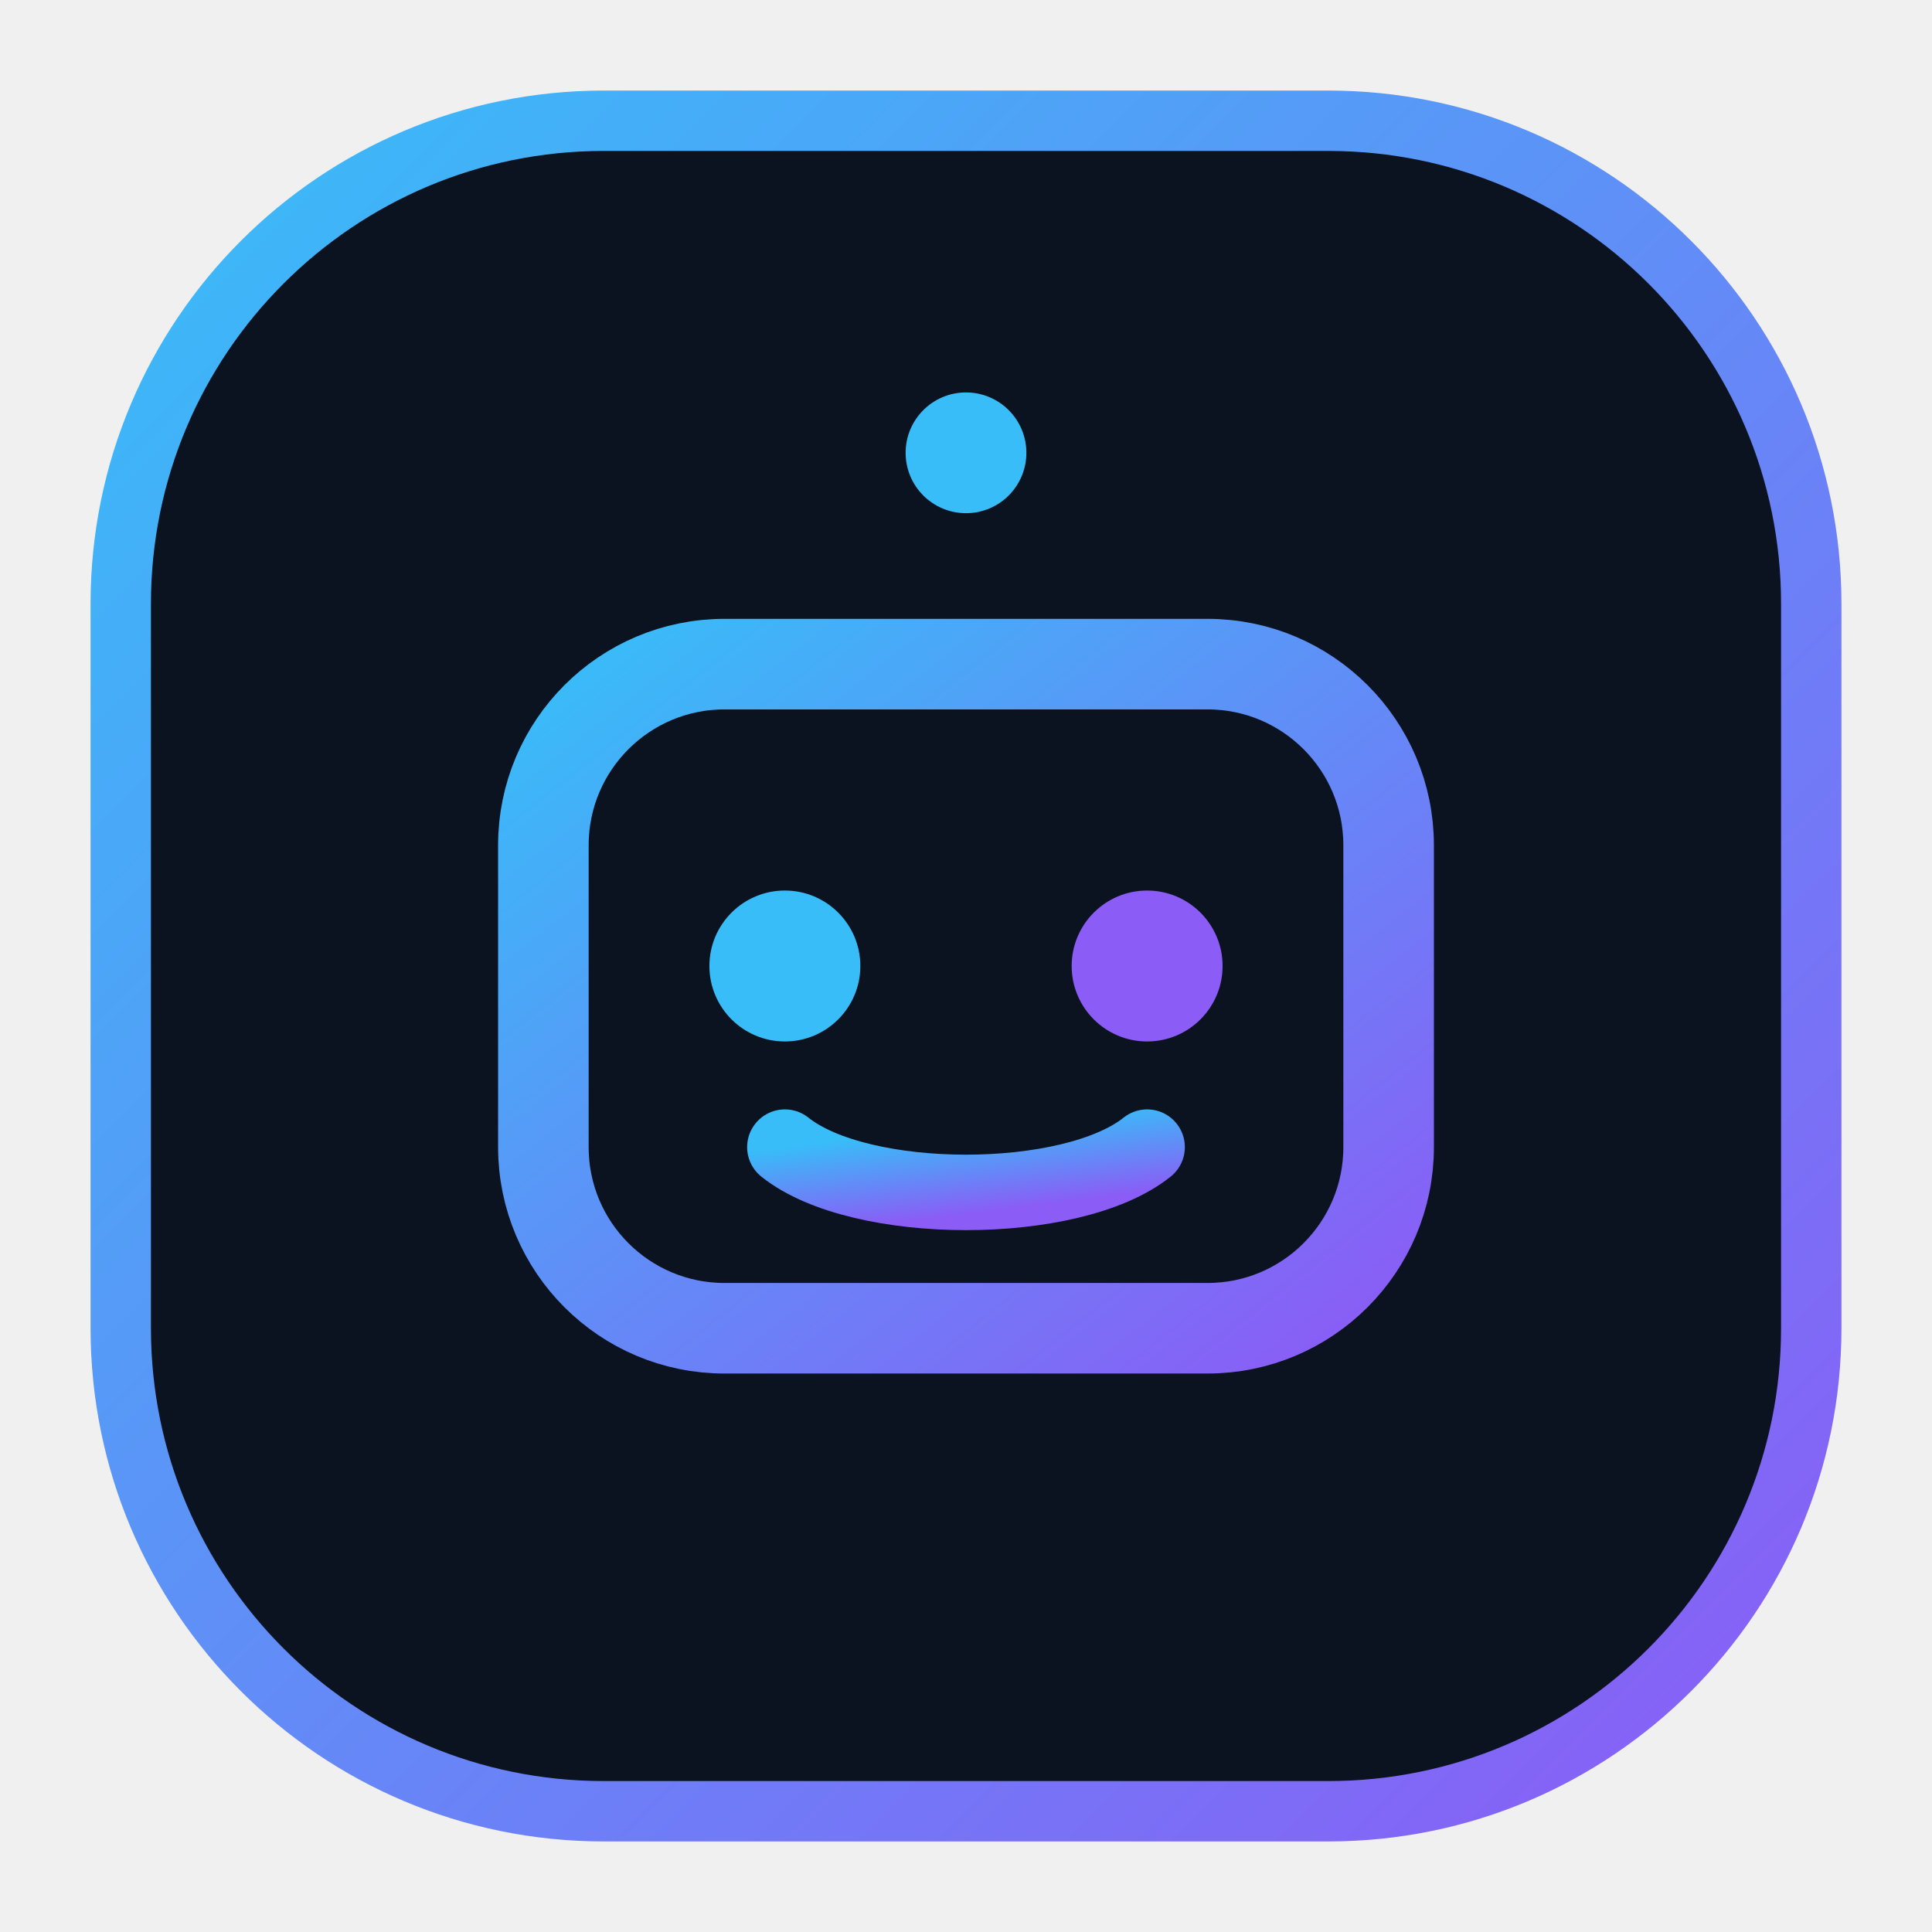
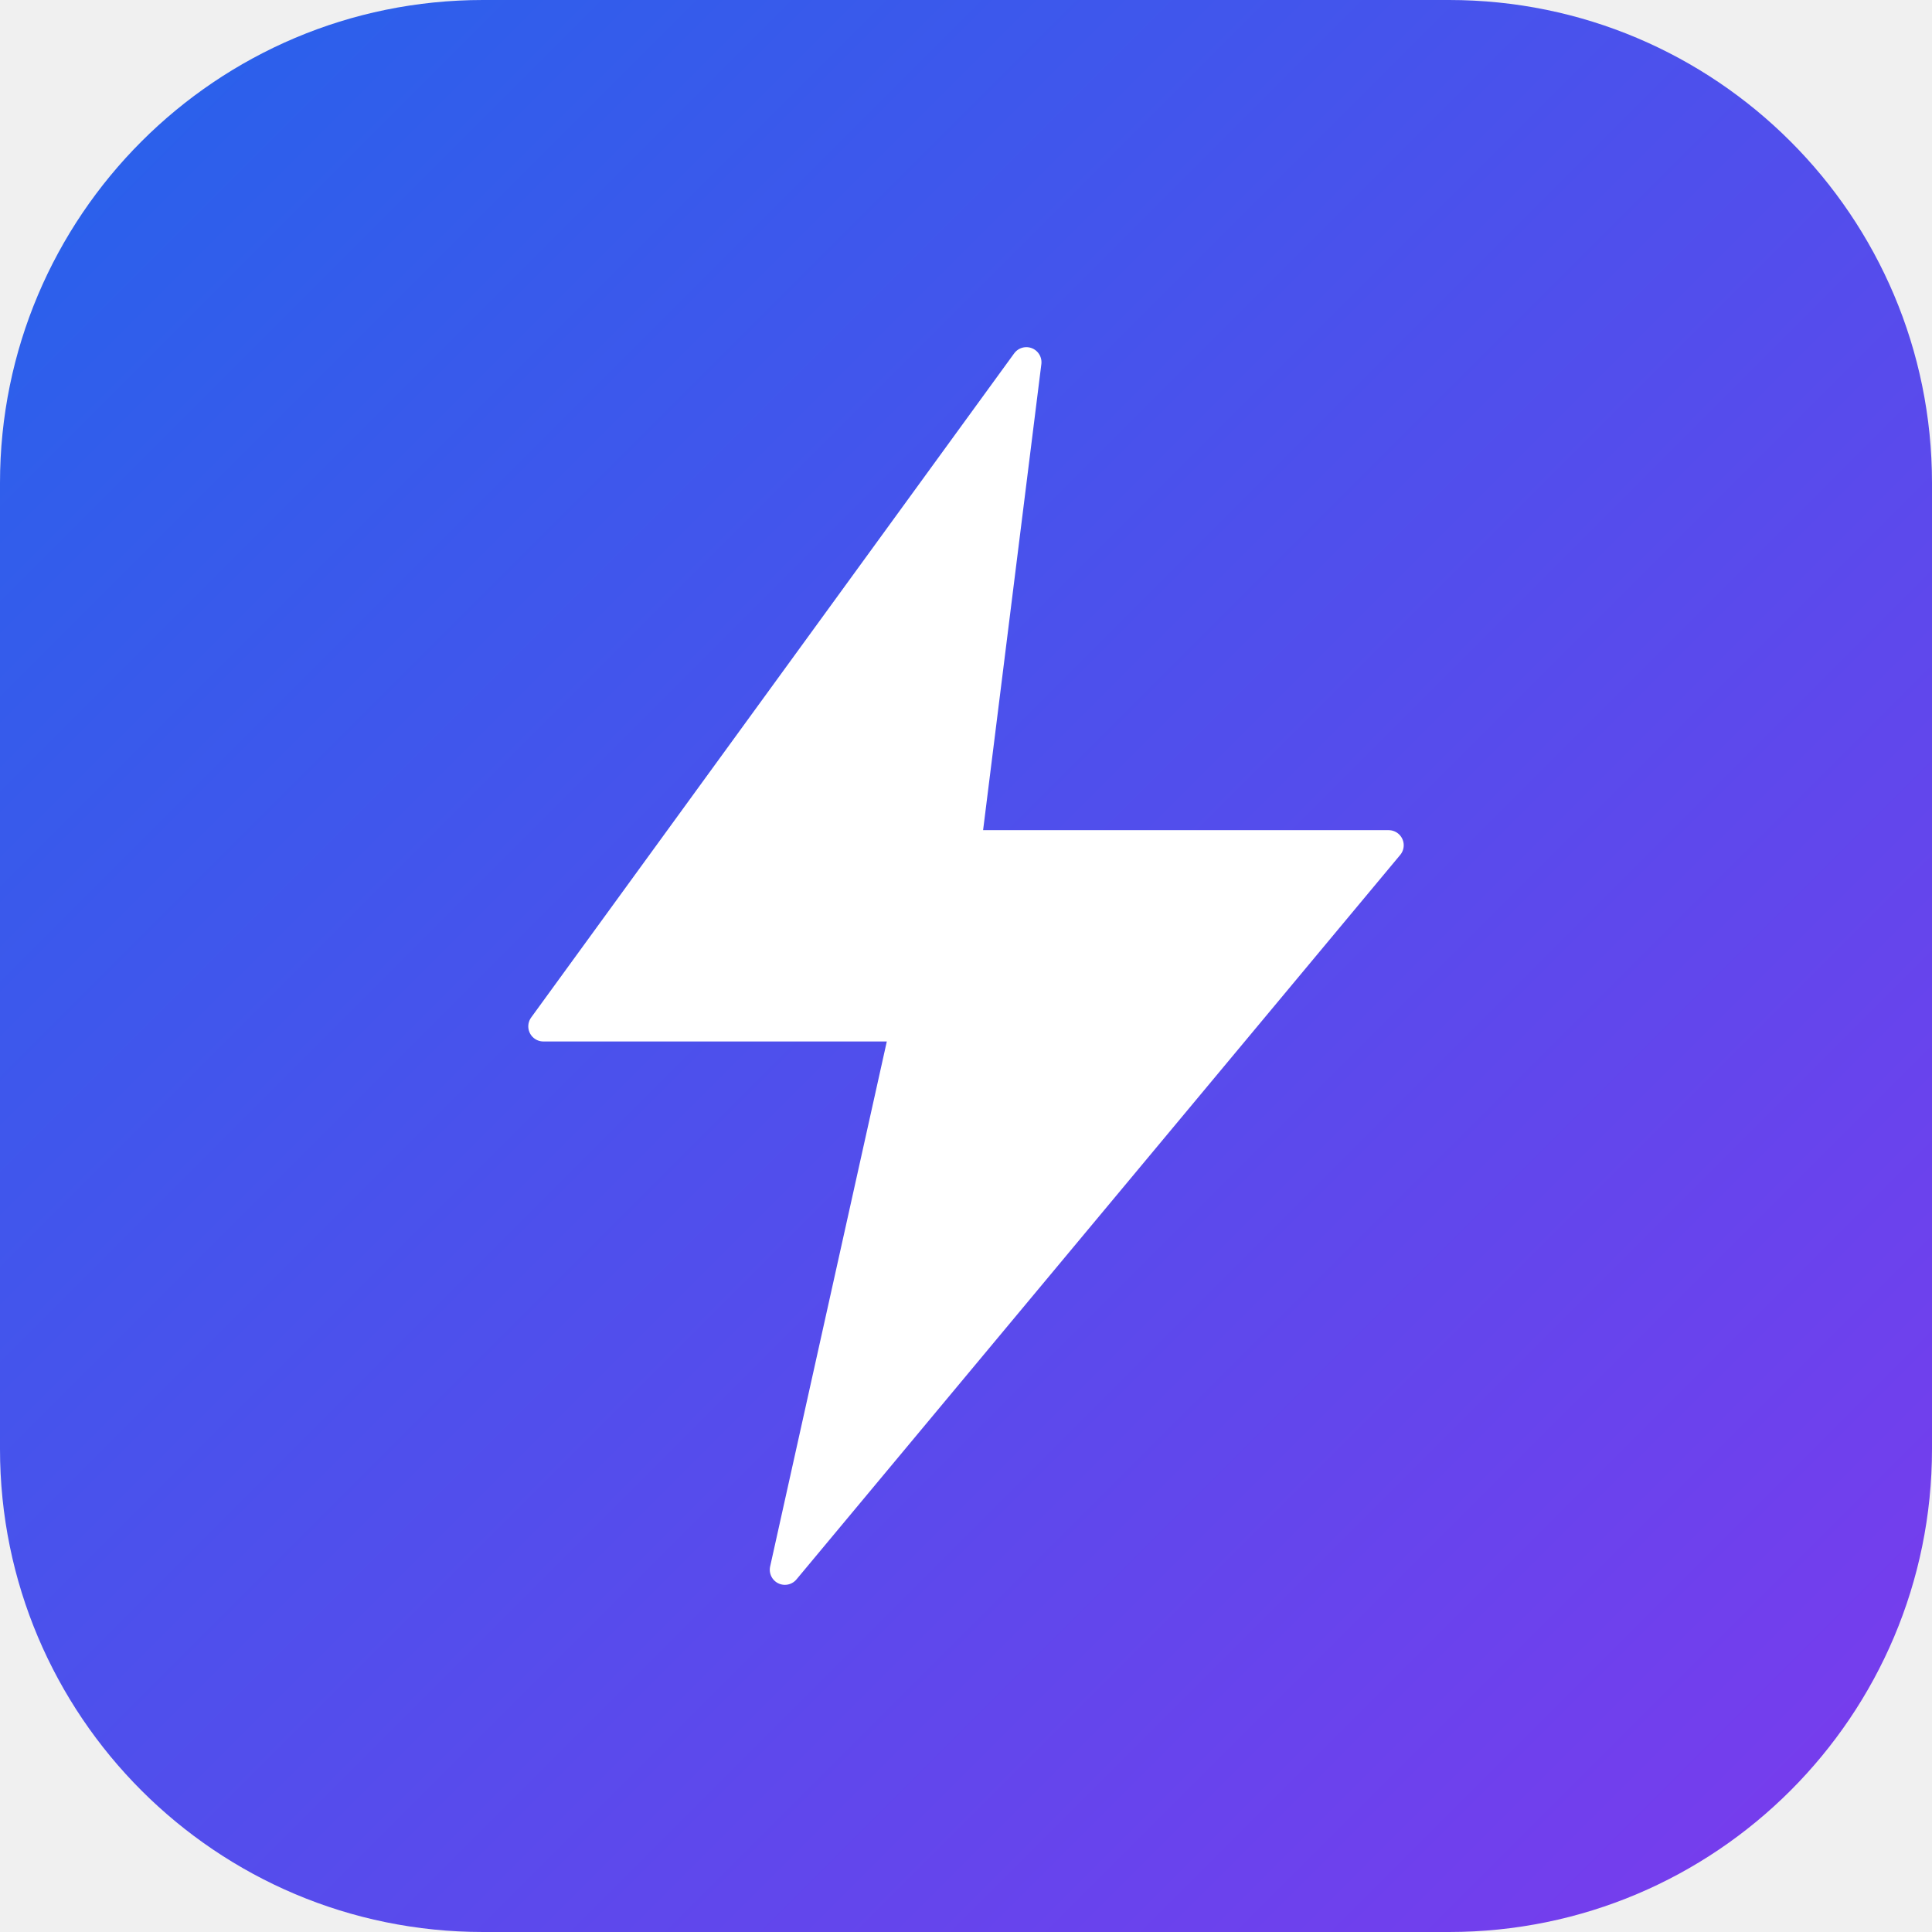
- <svg xmlns="http://www.w3.org/2000/svg" viewBox="0 0 64 64">
+ <svg xmlns="http://www.w3.org/2000/svg" viewBox="0 0 32 32" width="32" height="32">
  <defs>
-     <linearGradient id="g" x1="0" y1="0" x2="1" y2="1">
-       <stop offset="0" stop-color="#38bdf8" />
-       <stop offset="1" stop-color="#8b5cf6" />
+     <linearGradient id="defiGrad" x1="0%" y1="0%" x2="100%" y2="100%">
+       <stop offset="0%" stop-color="#2563EB" />
+       <stop offset="100%" stop-color="#7C3AED" />
    </linearGradient>
  </defs>
-   <rect x="4" y="4" width="56" height="56" rx="16" fill="#0b1220" />
-   <rect x="4" y="4" width="56" height="56" rx="16" fill="none" stroke="url(#g)" stroke-width="2" />
-   <rect x="18" y="22" width="28" height="22" rx="6" fill="none" stroke="url(#g)" stroke-width="3" />
-   <circle cx="26" cy="32" r="2.5" fill="#38bdf8" />
-   <circle cx="38" cy="32" r="2.5" fill="#8b5cf6" />
-   <path d="M26 38c2.5 2 9.5 2 12 0" stroke="url(#g)" stroke-width="2.5" stroke-linecap="round" fill="none" />
-   <path d="M32 22v-5" stroke="url(#g)" stroke-width="2.5" stroke-linecap="round" />
-   <circle cx="32" cy="15" r="2" fill="#38bdf8" />
+   <rect width="32" height="32" rx="8" fill="url(#defiGrad)" />
+   <path d="M17 6L9 17H15L13 26L23 14H16L17 6Z" fill="white" stroke="white" stroke-width="0.5" stroke-linejoin="round" />
</svg>
